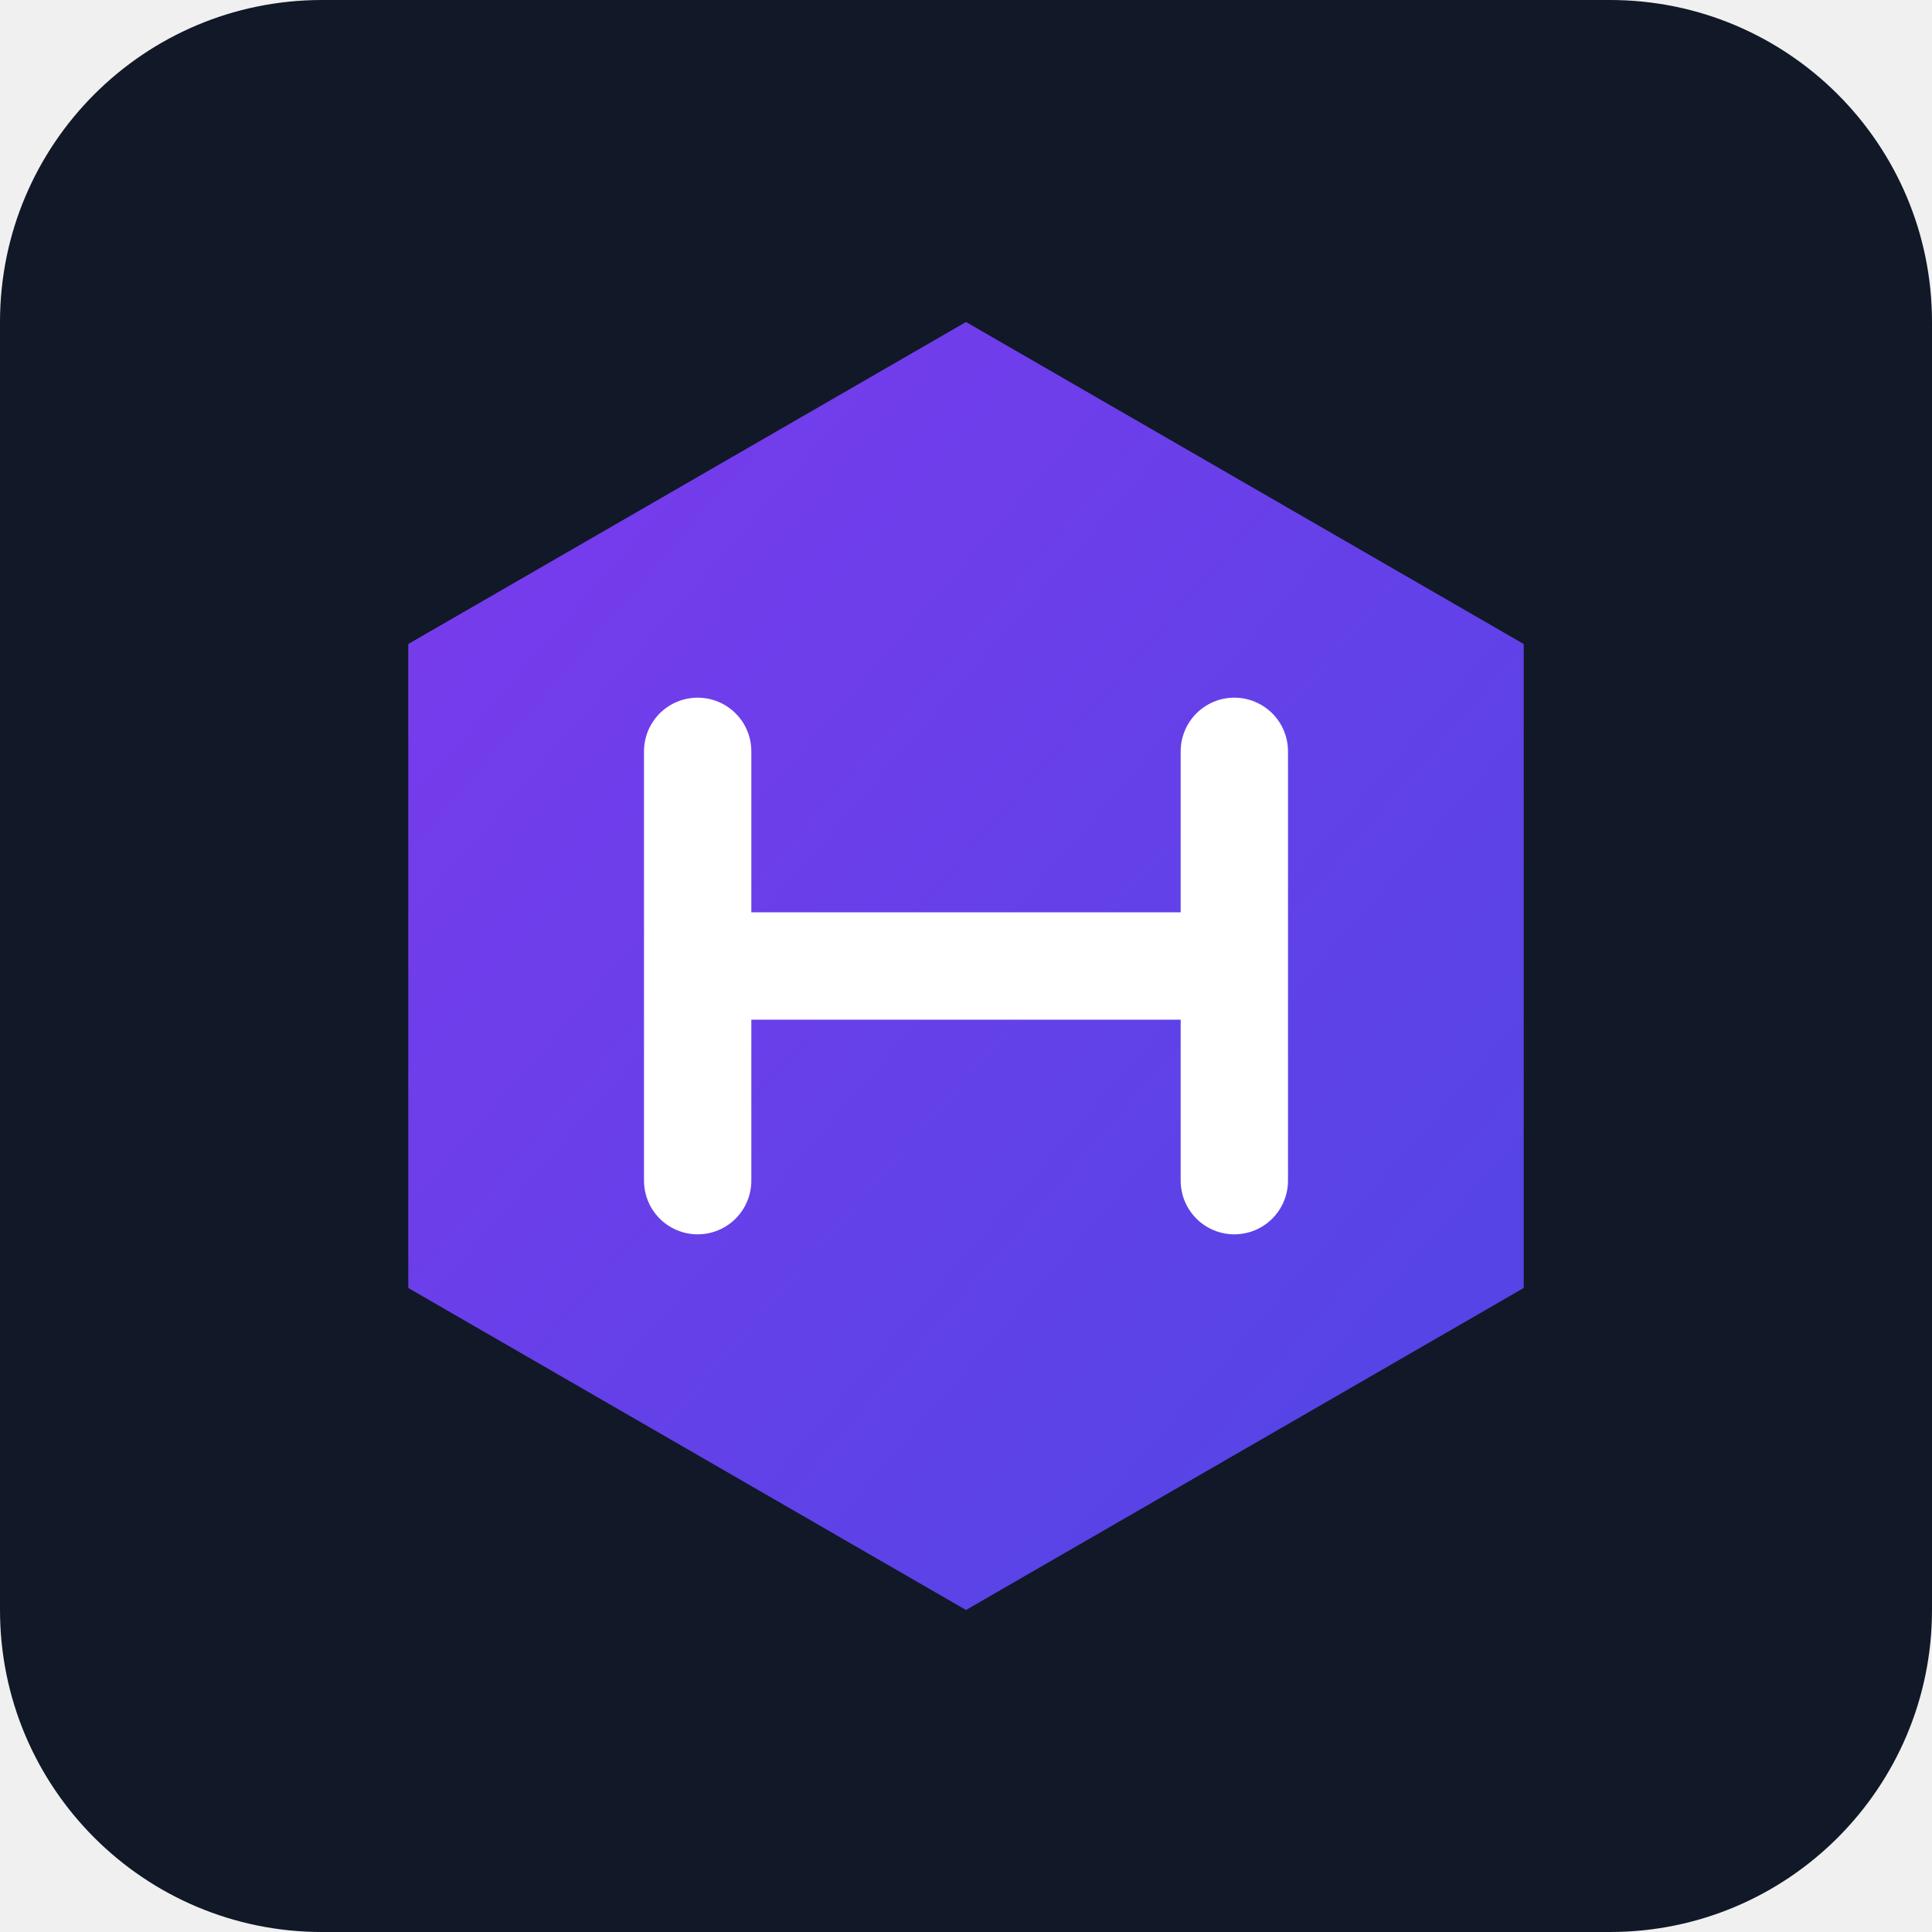
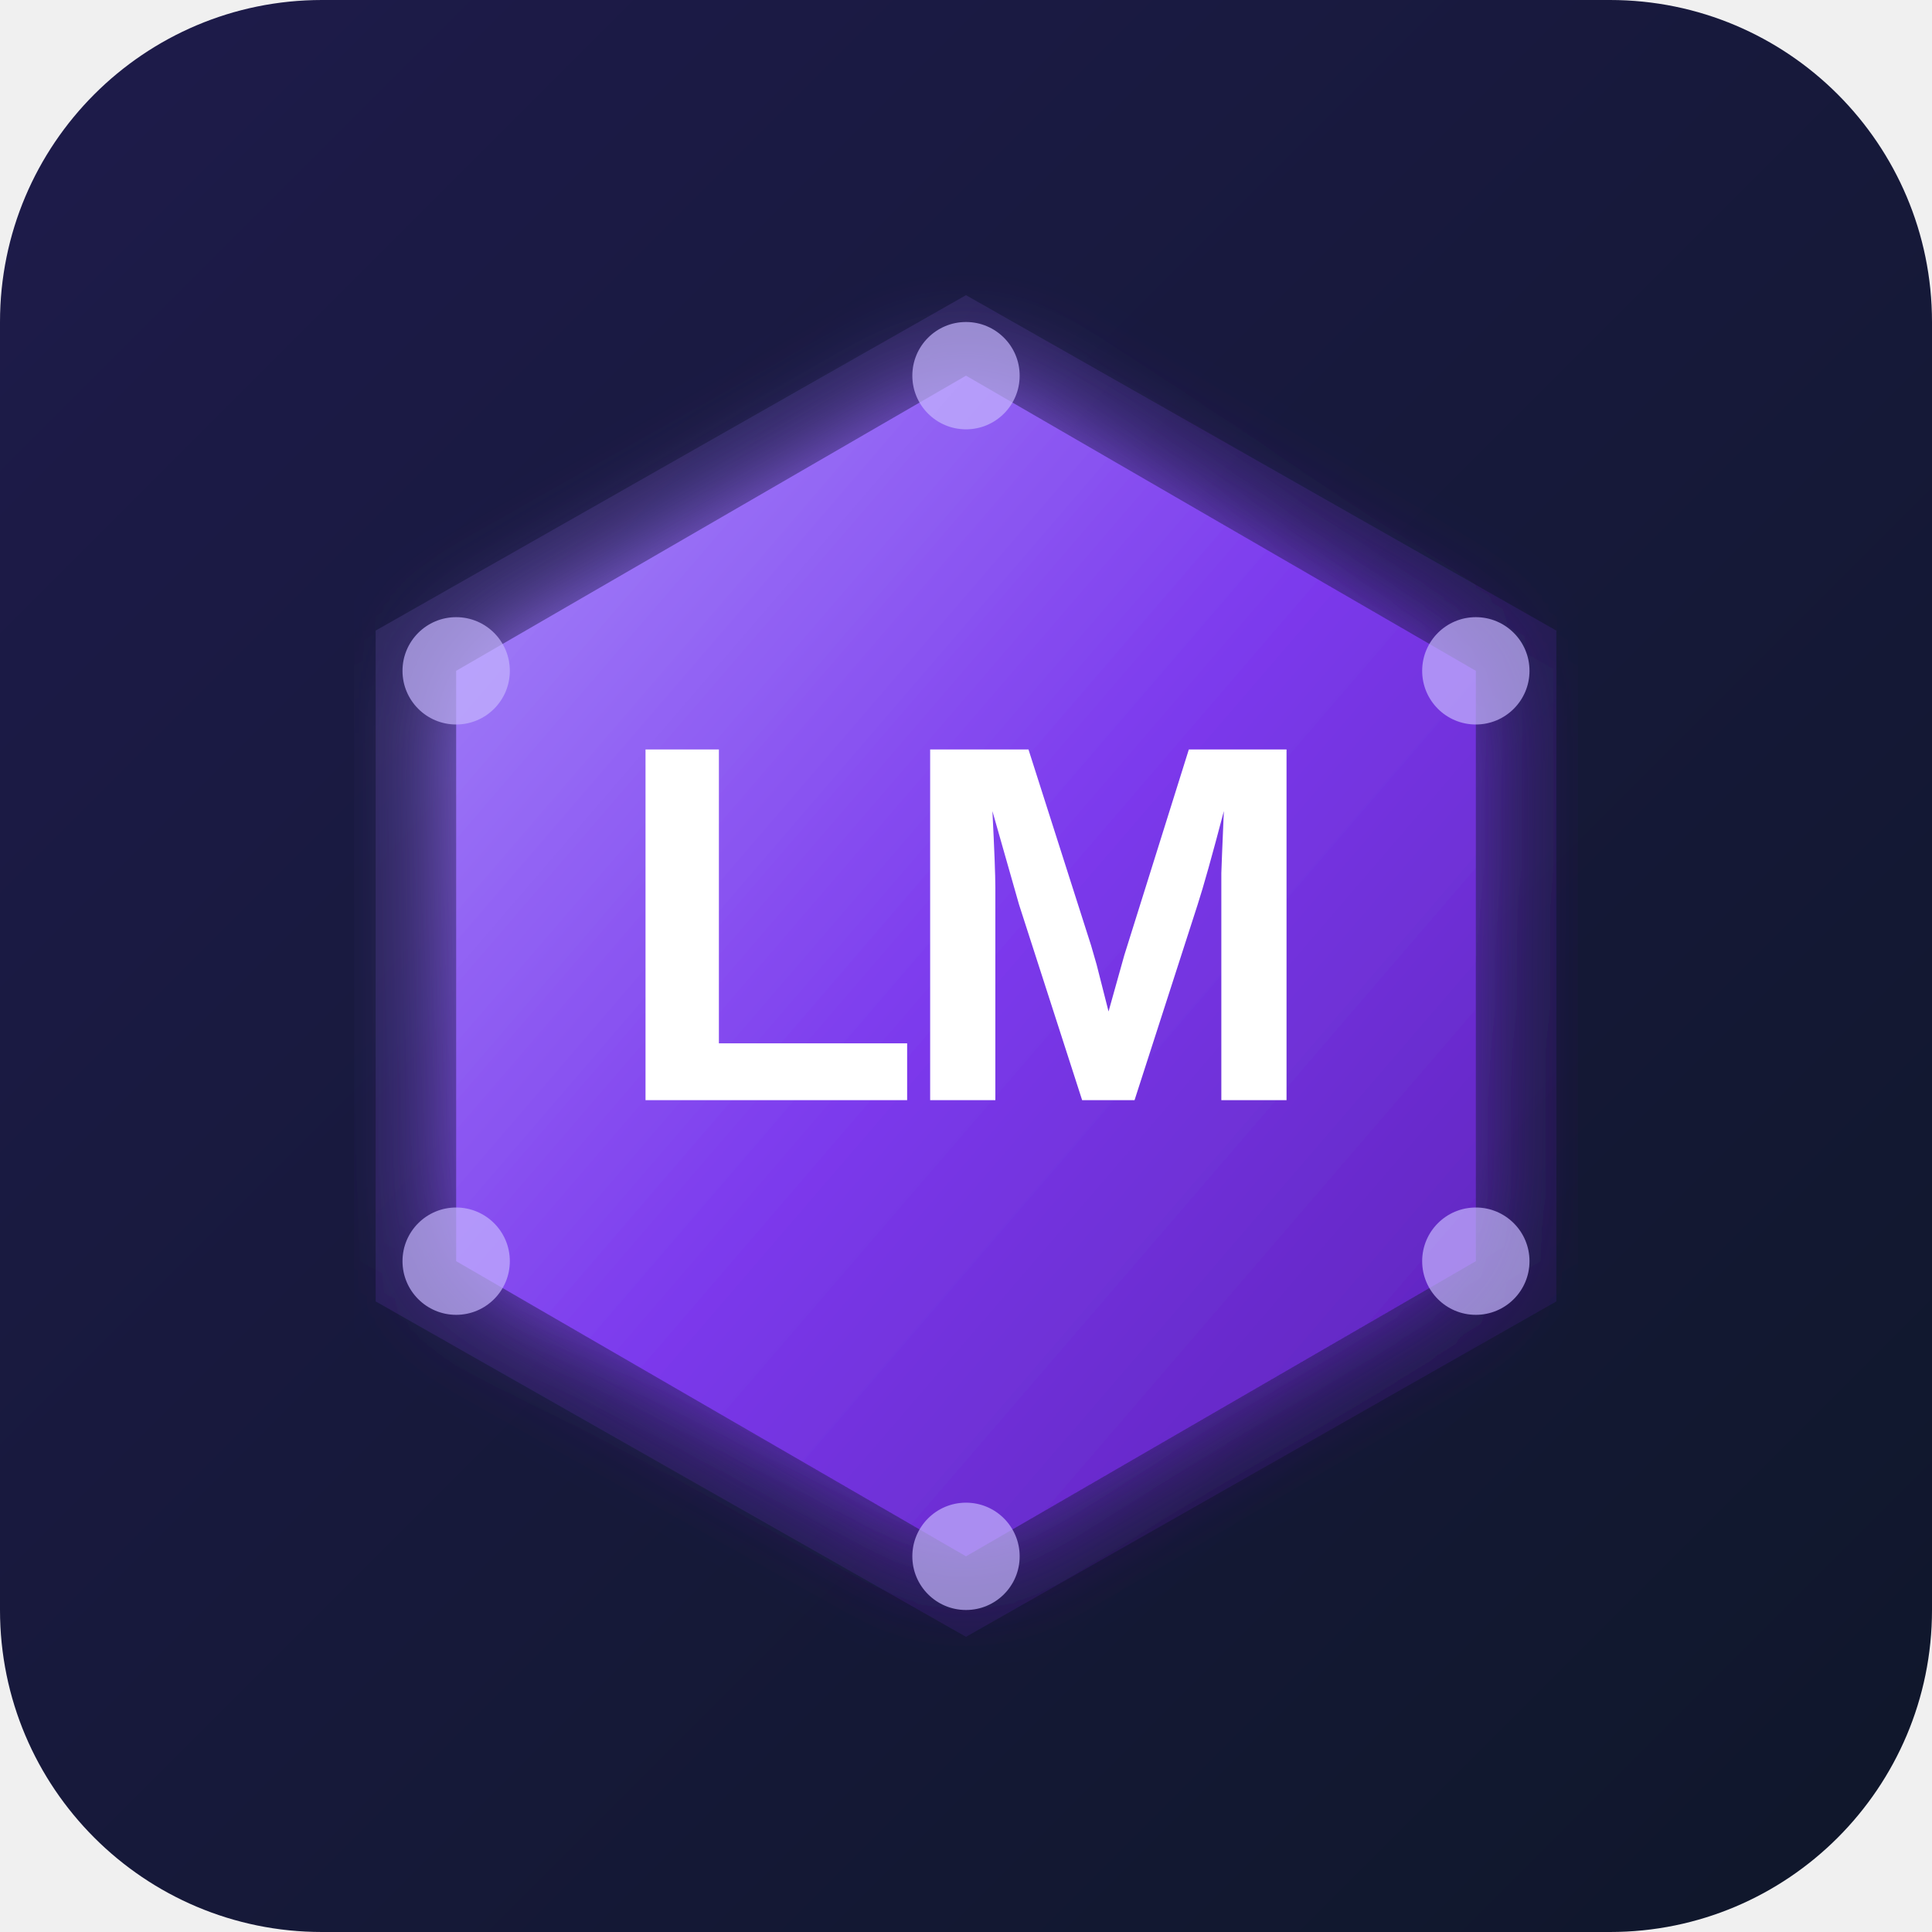
<svg xmlns="http://www.w3.org/2000/svg" width="144" height="144" viewBox="0 0 144 144">
  <defs>
-     <linearGradient id="grad" x1="0%" y1="0%" x2="100%" y2="100%">
-       <stop offset="0%" style="stop-color:#7C3AED;stop-opacity:1" />
-       <stop offset="100%" style="stop-color:#4F46E5;stop-opacity:1" />
+     <linearGradient id="bgGrad" x1="0%" y1="0%" x2="100%" y2="100%">
+       <stop offset="0%" stop-color="#1E1B4B" />
+       <stop offset="100%" stop-color="#0F172A" />
    </linearGradient>
+     <linearGradient id="hexGrad" x1="0%" y1="0%" x2="100%" y2="100%">
+       <stop offset="0%" stop-color="#A78BFA" />
+       <stop offset="50%" stop-color="#7C3AED" />
+       <stop offset="100%" stop-color="#5B21B6" />
+     </linearGradient>
+     <linearGradient id="innerGrad" x1="0%" y1="0%" x2="100%" y2="100%">
+       <stop offset="0%" stop-color="#C4B5FD" />
+       <stop offset="100%" stop-color="#8B5CF6" />
+     </linearGradient>
+     <filter id="glow">
+       <feGaussianBlur stdDeviation="4" result="blur" />
+       <feMerge>
+         <feMergeNode in="blur" />
+         <feMergeNode in="SourceGraphic" />
+       </feMerge>
+     </filter>
  </defs>
-   <rect x="0" y="0" width="144" height="144" rx="24" fill="#111827" />
-   <path d="M72 24L113.569 48V96L72 120L30.431 96V48L72 24Z" fill="url(#grad)" />
-   <path d="M52 56V88M52 72H92M92 56V88" stroke="#FFFFFF" stroke-width="8" stroke-linecap="round" stroke-linejoin="round" />
+   <rect width="144" height="144" rx="24" fill="url(#bgGrad)" />
+   <path d="M72 22L116 47V97L72 122L28 97V47Z" fill="url(#hexGrad)" opacity="0.15" />
+   <path d="M72 28L110 50V94L72 116L34 94V50Z" fill="url(#hexGrad)" filter="url(#glow)" />
+   <text x="72" y="82" text-anchor="middle" font-family="Arial, sans-serif" font-weight="900" font-size="38" fill="white" letter-spacing="-2">LM</text>
+   <circle cx="72" cy="28" r="4" fill="#C4B5FD" opacity="0.7" />
+   <circle cx="110" cy="50" r="4" fill="#C4B5FD" opacity="0.7" />
+   <circle cx="110" cy="94" r="4" fill="#C4B5FD" opacity="0.7" />
+   <circle cx="72" cy="116" r="4" fill="#C4B5FD" opacity="0.7" />
+   <circle cx="34" cy="94" r="4" fill="#C4B5FD" opacity="0.7" />
+   <circle cx="34" cy="50" r="4" fill="#C4B5FD" opacity="0.7" />
</svg>
